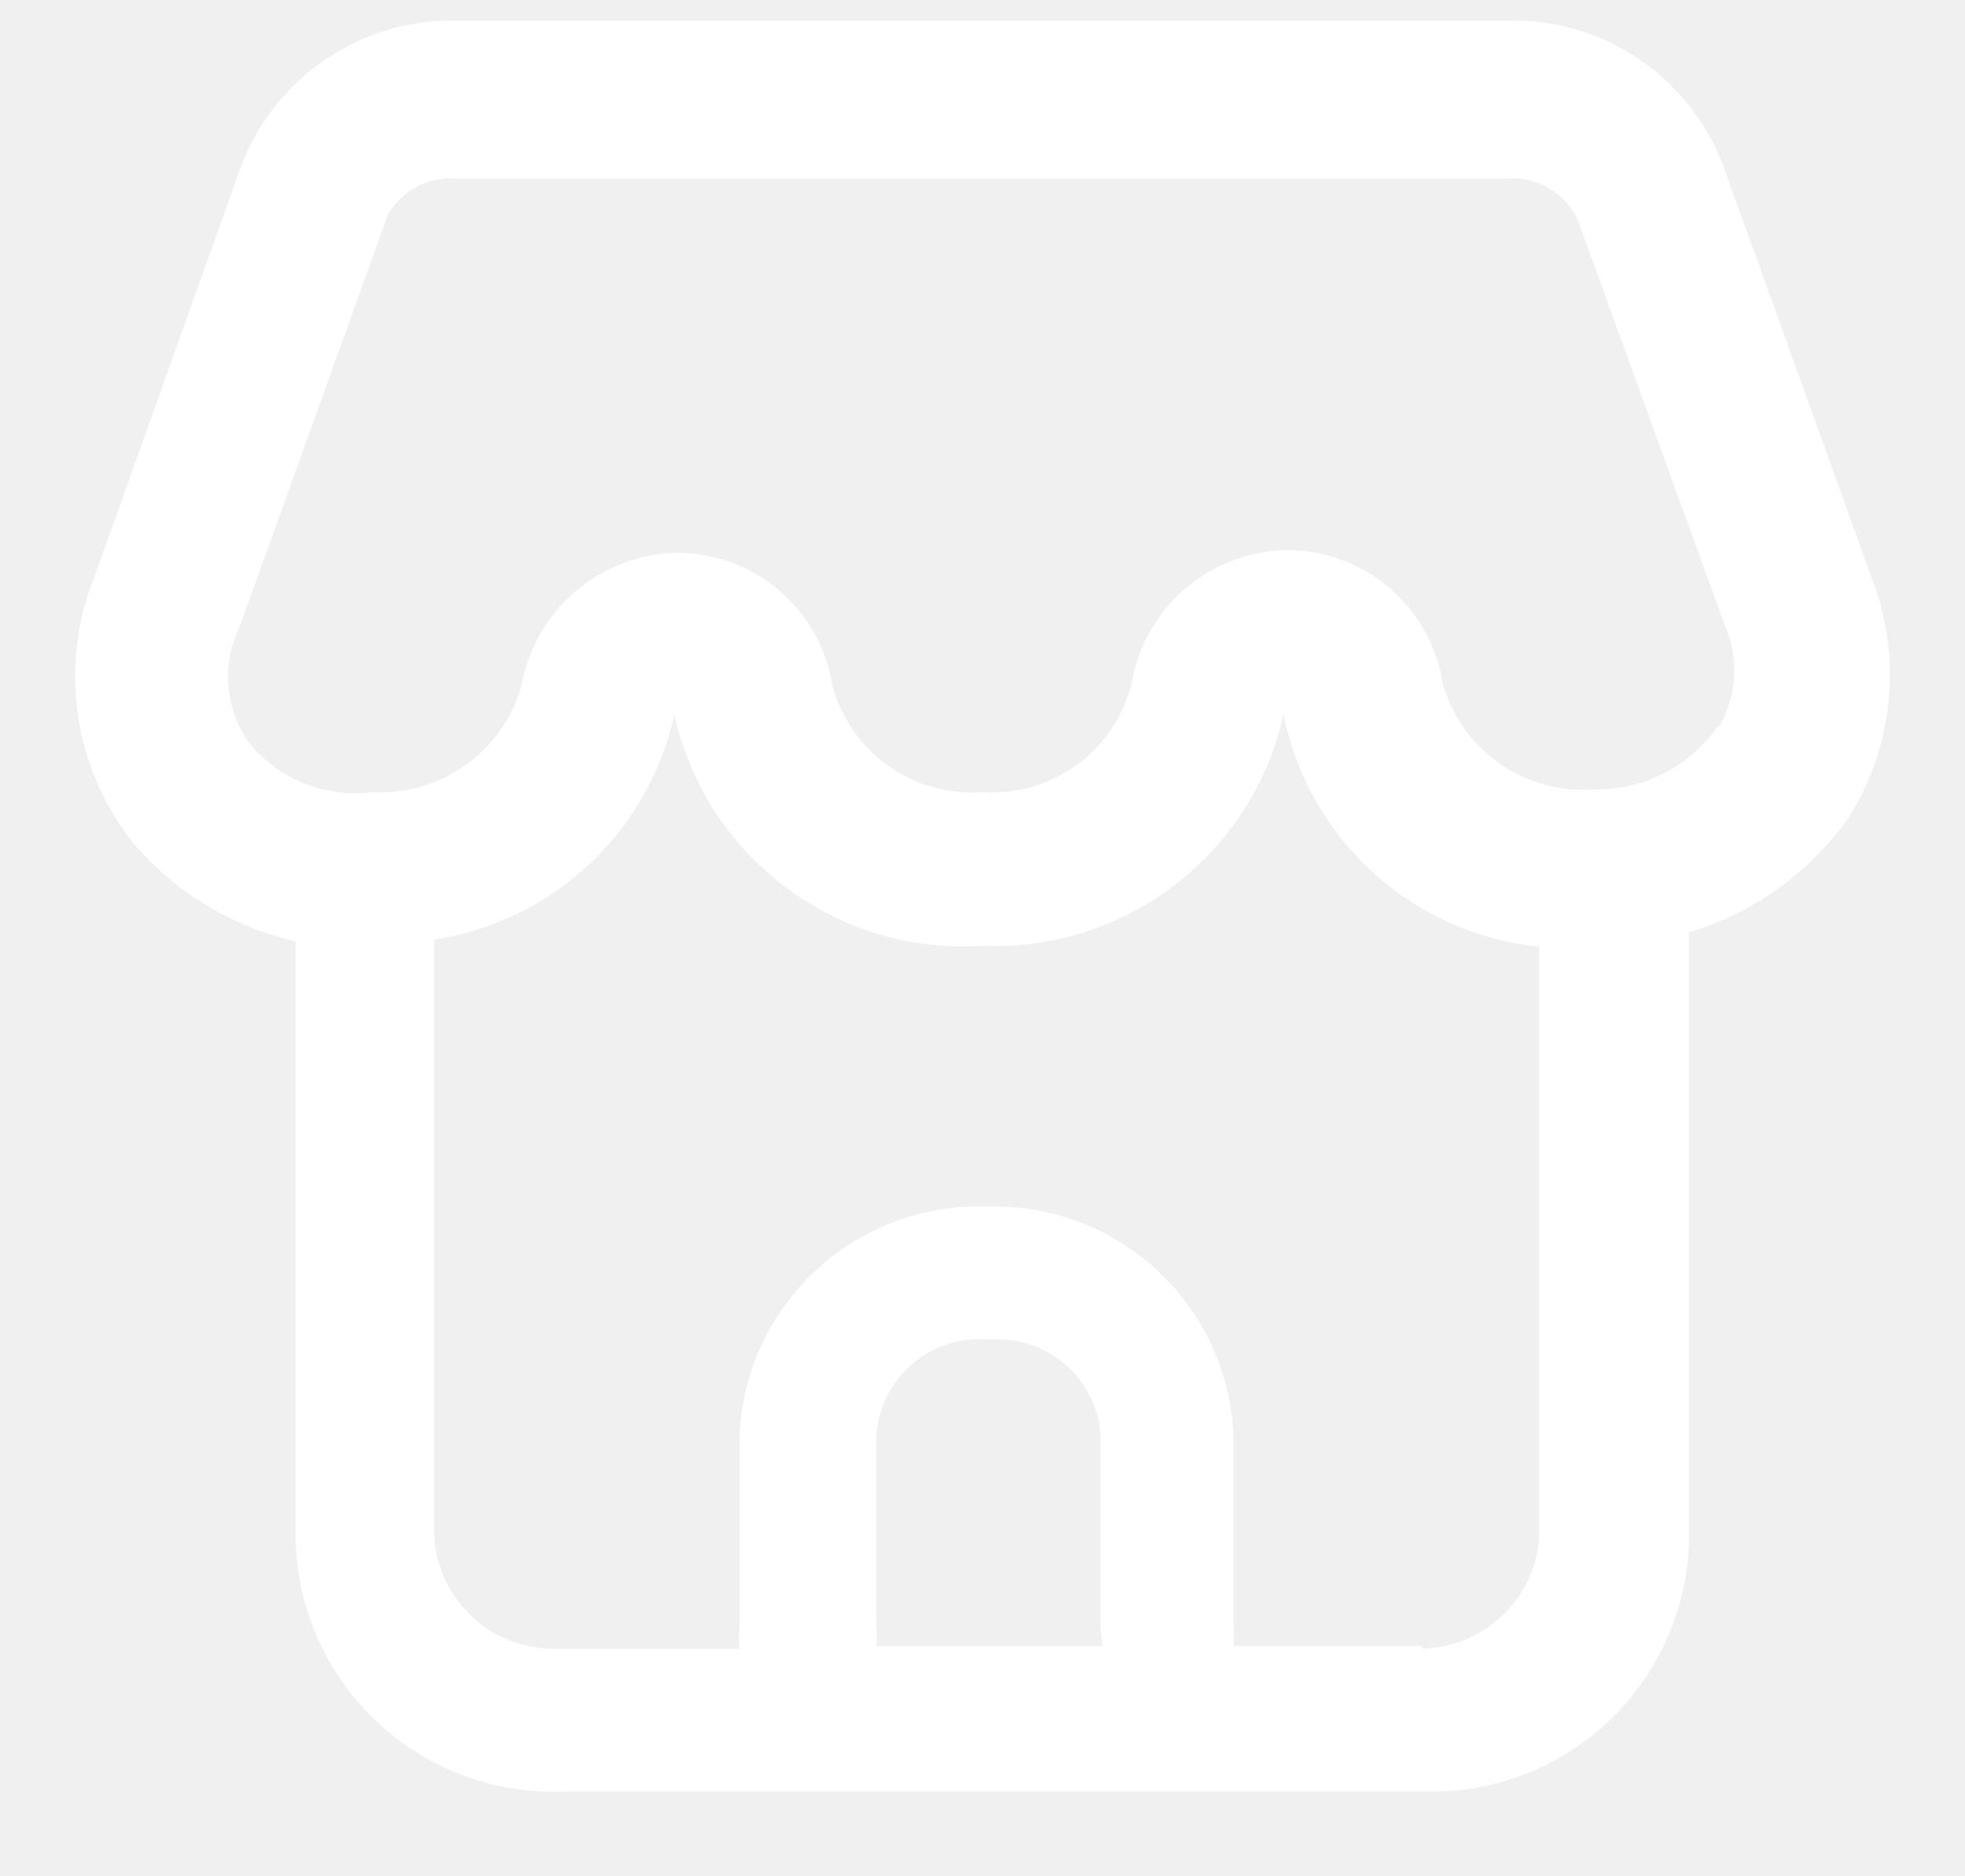
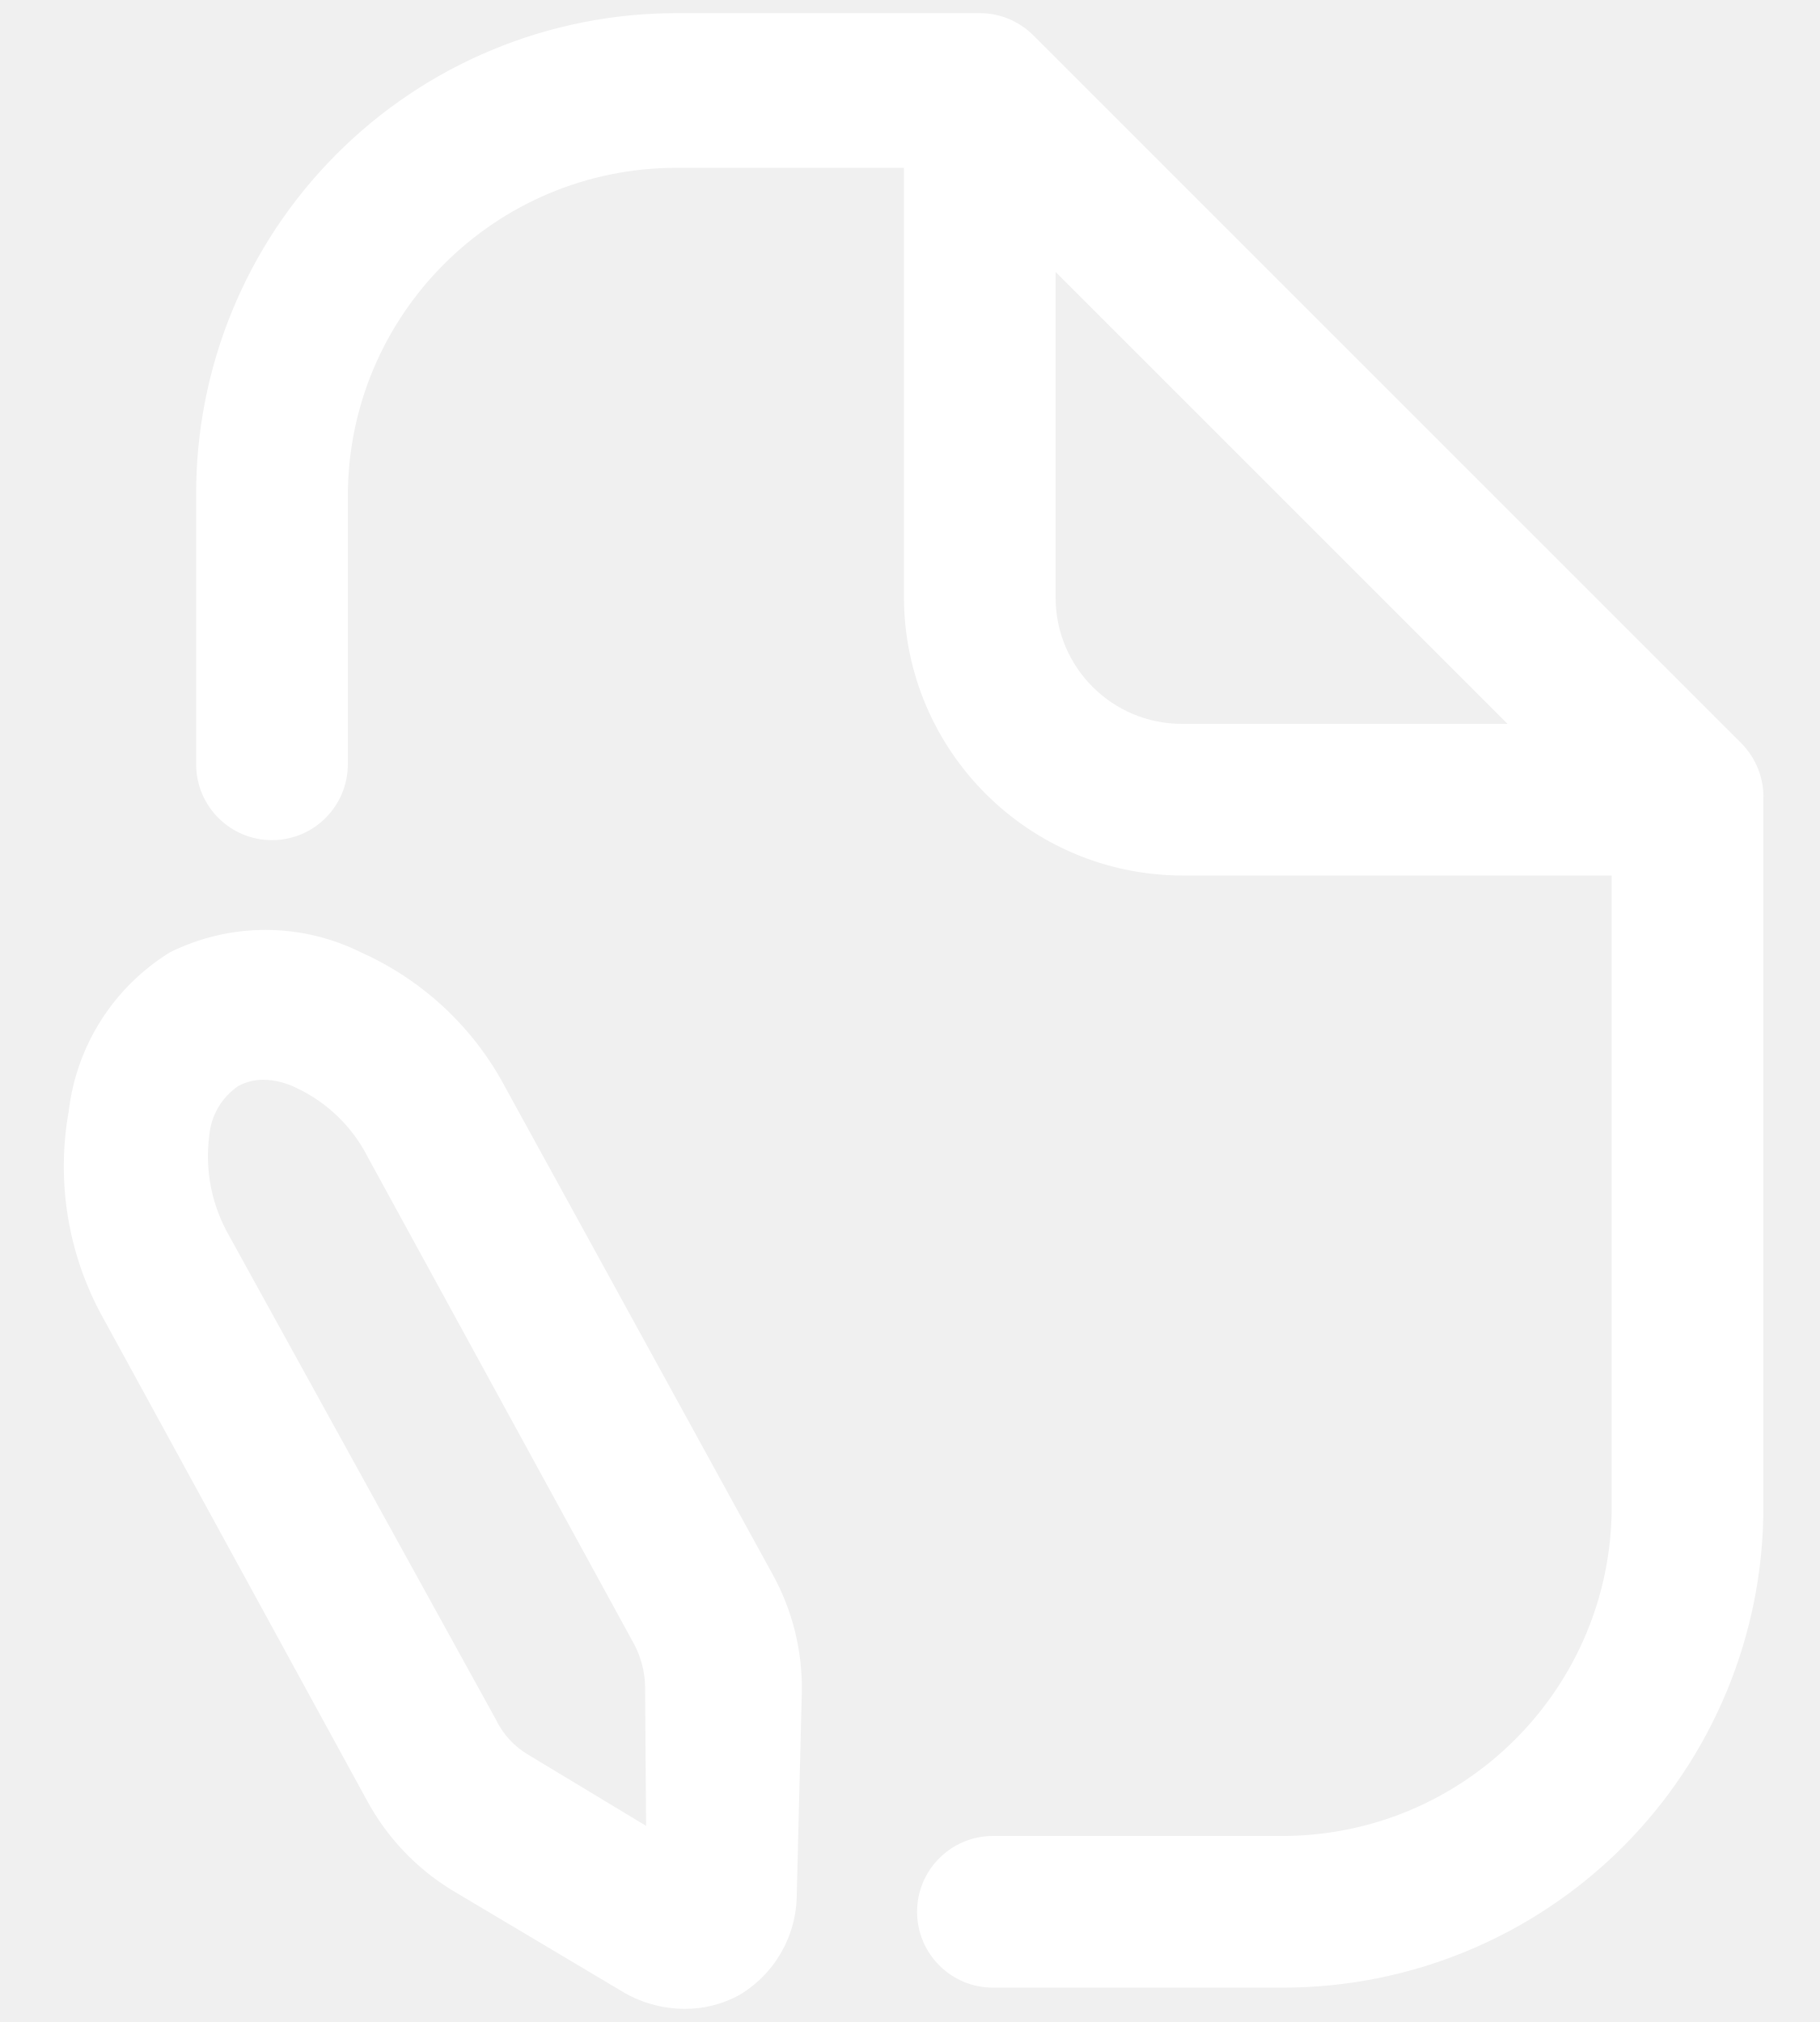
- <svg xmlns="http://www.w3.org/2000/svg" width="22" height="21" viewBox="0 0 22 21" fill="none">
-   <path fill-rule="evenodd" clip-rule="evenodd" d="M19.28 1.82L20.94 6.43C21.301 7.323 21.212 8.334 20.7 9.15C20.264 9.768 19.634 10.222 18.91 10.44V17.24C18.894 18.004 18.576 18.73 18.024 19.259C17.473 19.788 16.734 20.076 15.97 20.06H6.31C5.537 20.09 4.784 19.808 4.22 19.278C3.656 18.748 3.328 18.014 3.31 17.24V10.54C2.606 10.379 1.972 9.997 1.5 9.45C0.822 8.603 0.653 7.456 1.06 6.45L2.71 1.83C3.099 0.845 4.061 0.206 5.12 0.23H16.87C17.927 0.202 18.89 0.837 19.28 1.82ZM12.351 18.43H12.36V18.46C12.357 18.45 12.354 18.44 12.351 18.43ZM12.351 18.43H9.81C9.82 18.354 9.82 18.276 9.81 18.2V16.09C9.827 15.773 9.974 15.476 10.216 15.27C10.458 15.064 10.774 14.967 11.09 15C11.718 14.954 12.267 15.422 12.32 16.05V18.19C12.32 18.271 12.331 18.352 12.351 18.43ZM15.92 18.43H13.81C13.819 18.354 13.819 18.276 13.81 18.2V16.09C13.756 14.617 12.523 13.465 11.05 13.51C9.573 13.459 8.334 14.613 8.28 16.09V18.23C8.27 18.306 8.27 18.384 8.28 18.46H6.26C5.523 18.494 4.898 17.926 4.86 17.19V10.52C6.192 10.319 7.262 9.316 7.55 8C7.902 9.597 9.368 10.697 11 10.59C12.602 10.657 14.023 9.566 14.37 8C14.651 9.399 15.81 10.453 17.23 10.6V17.24C17.169 17.921 16.604 18.447 15.92 18.46V18.43ZM17.92 8.84C18.45 8.826 18.941 8.558 19.24 8.12V8.15C19.448 7.8 19.474 7.372 19.31 7L17.66 2.45C17.514 2.152 17.201 1.974 16.87 2H5.12C4.802 1.971 4.496 2.131 4.34 2.41L2.69 7C2.476 7.424 2.514 7.933 2.79 8.32C3.039 8.626 3.398 8.823 3.79 8.87C3.916 8.885 4.044 8.885 4.17 8.87C4.939 8.912 5.634 8.413 5.84 7.67C5.993 6.825 6.721 6.205 7.58 6.19C8.448 6.189 9.187 6.822 9.32 7.68C9.524 8.427 10.227 8.926 11 8.87C11.779 8.922 12.483 8.408 12.67 7.65C12.815 6.799 13.546 6.172 14.41 6.16C15.275 6.159 16.012 6.786 16.15 7.64C16.354 8.393 17.062 8.896 17.84 8.84H17.92Z" fill="white" />
+ <svg xmlns="http://www.w3.org/2000/svg" width="18" height="20" viewBox="0 0 18 20" fill="none">
+   <path fill-rule="evenodd" clip-rule="evenodd" d="M3.57 9.42C4.183 9.694 4.687 10.166 5 10.76L7.64 15.57C7.838 15.928 7.938 16.331 7.93 16.74L7.88 18.74C7.878 19.153 7.657 19.534 7.3 19.74C7.137 19.826 6.955 19.871 6.77 19.87C6.547 19.869 6.329 19.807 6.14 19.69L4.46 18.69C4.111 18.474 3.825 18.171 3.63 17.81L1 13C0.669 12.386 0.556 11.677 0.68 10.99C0.756 10.341 1.125 9.763 1.68 9.42C2.275 9.124 2.975 9.124 3.57 9.42ZM5.23 17.36L6.39 18.06L6.38 16.68C6.377 16.533 6.339 16.389 6.27 16.26L3.64 11.45C3.487 11.147 3.237 10.904 2.93 10.76C2.827 10.709 2.715 10.681 2.6 10.68C2.516 10.681 2.434 10.701 2.36 10.74C2.194 10.851 2.088 11.031 2.07 11.23C2.024 11.576 2.095 11.928 2.27 12.23L4.9 17C4.971 17.151 5.086 17.276 5.23 17.36Z" fill="white" />
+   <path fill-rule="evenodd" clip-rule="evenodd" d="M10.22 0.35L17.22 7.35C17.368 7.498 17.448 7.701 17.44 7.91V14.91C17.44 16.17 16.939 17.378 16.049 18.269C15.158 19.159 13.95 19.66 12.69 19.66H9.82C9.406 19.66 9.07 19.324 9.07 18.91C9.07 18.496 9.406 18.16 9.82 18.16H12.69C14.483 18.154 15.934 16.703 15.94 14.91V8.66H11.69C10.173 8.654 8.945 7.426 8.94 5.91V1.66H6.69C4.895 1.66 3.44 3.115 3.44 4.91V7.56C3.44 7.974 3.104 8.31 2.69 8.31C2.276 8.31 1.94 7.974 1.94 7.56V4.91C1.932 3.645 2.429 2.429 3.321 1.532C4.212 0.634 5.425 0.13 6.69 0.13H9.69C9.889 0.13 10.079 0.209 10.22 0.35ZM10.44 2.69V5.91C10.44 6.6 10.999 7.16 11.69 7.16H14.91L10.44 2.69Z" fill="white" />
</svg>
